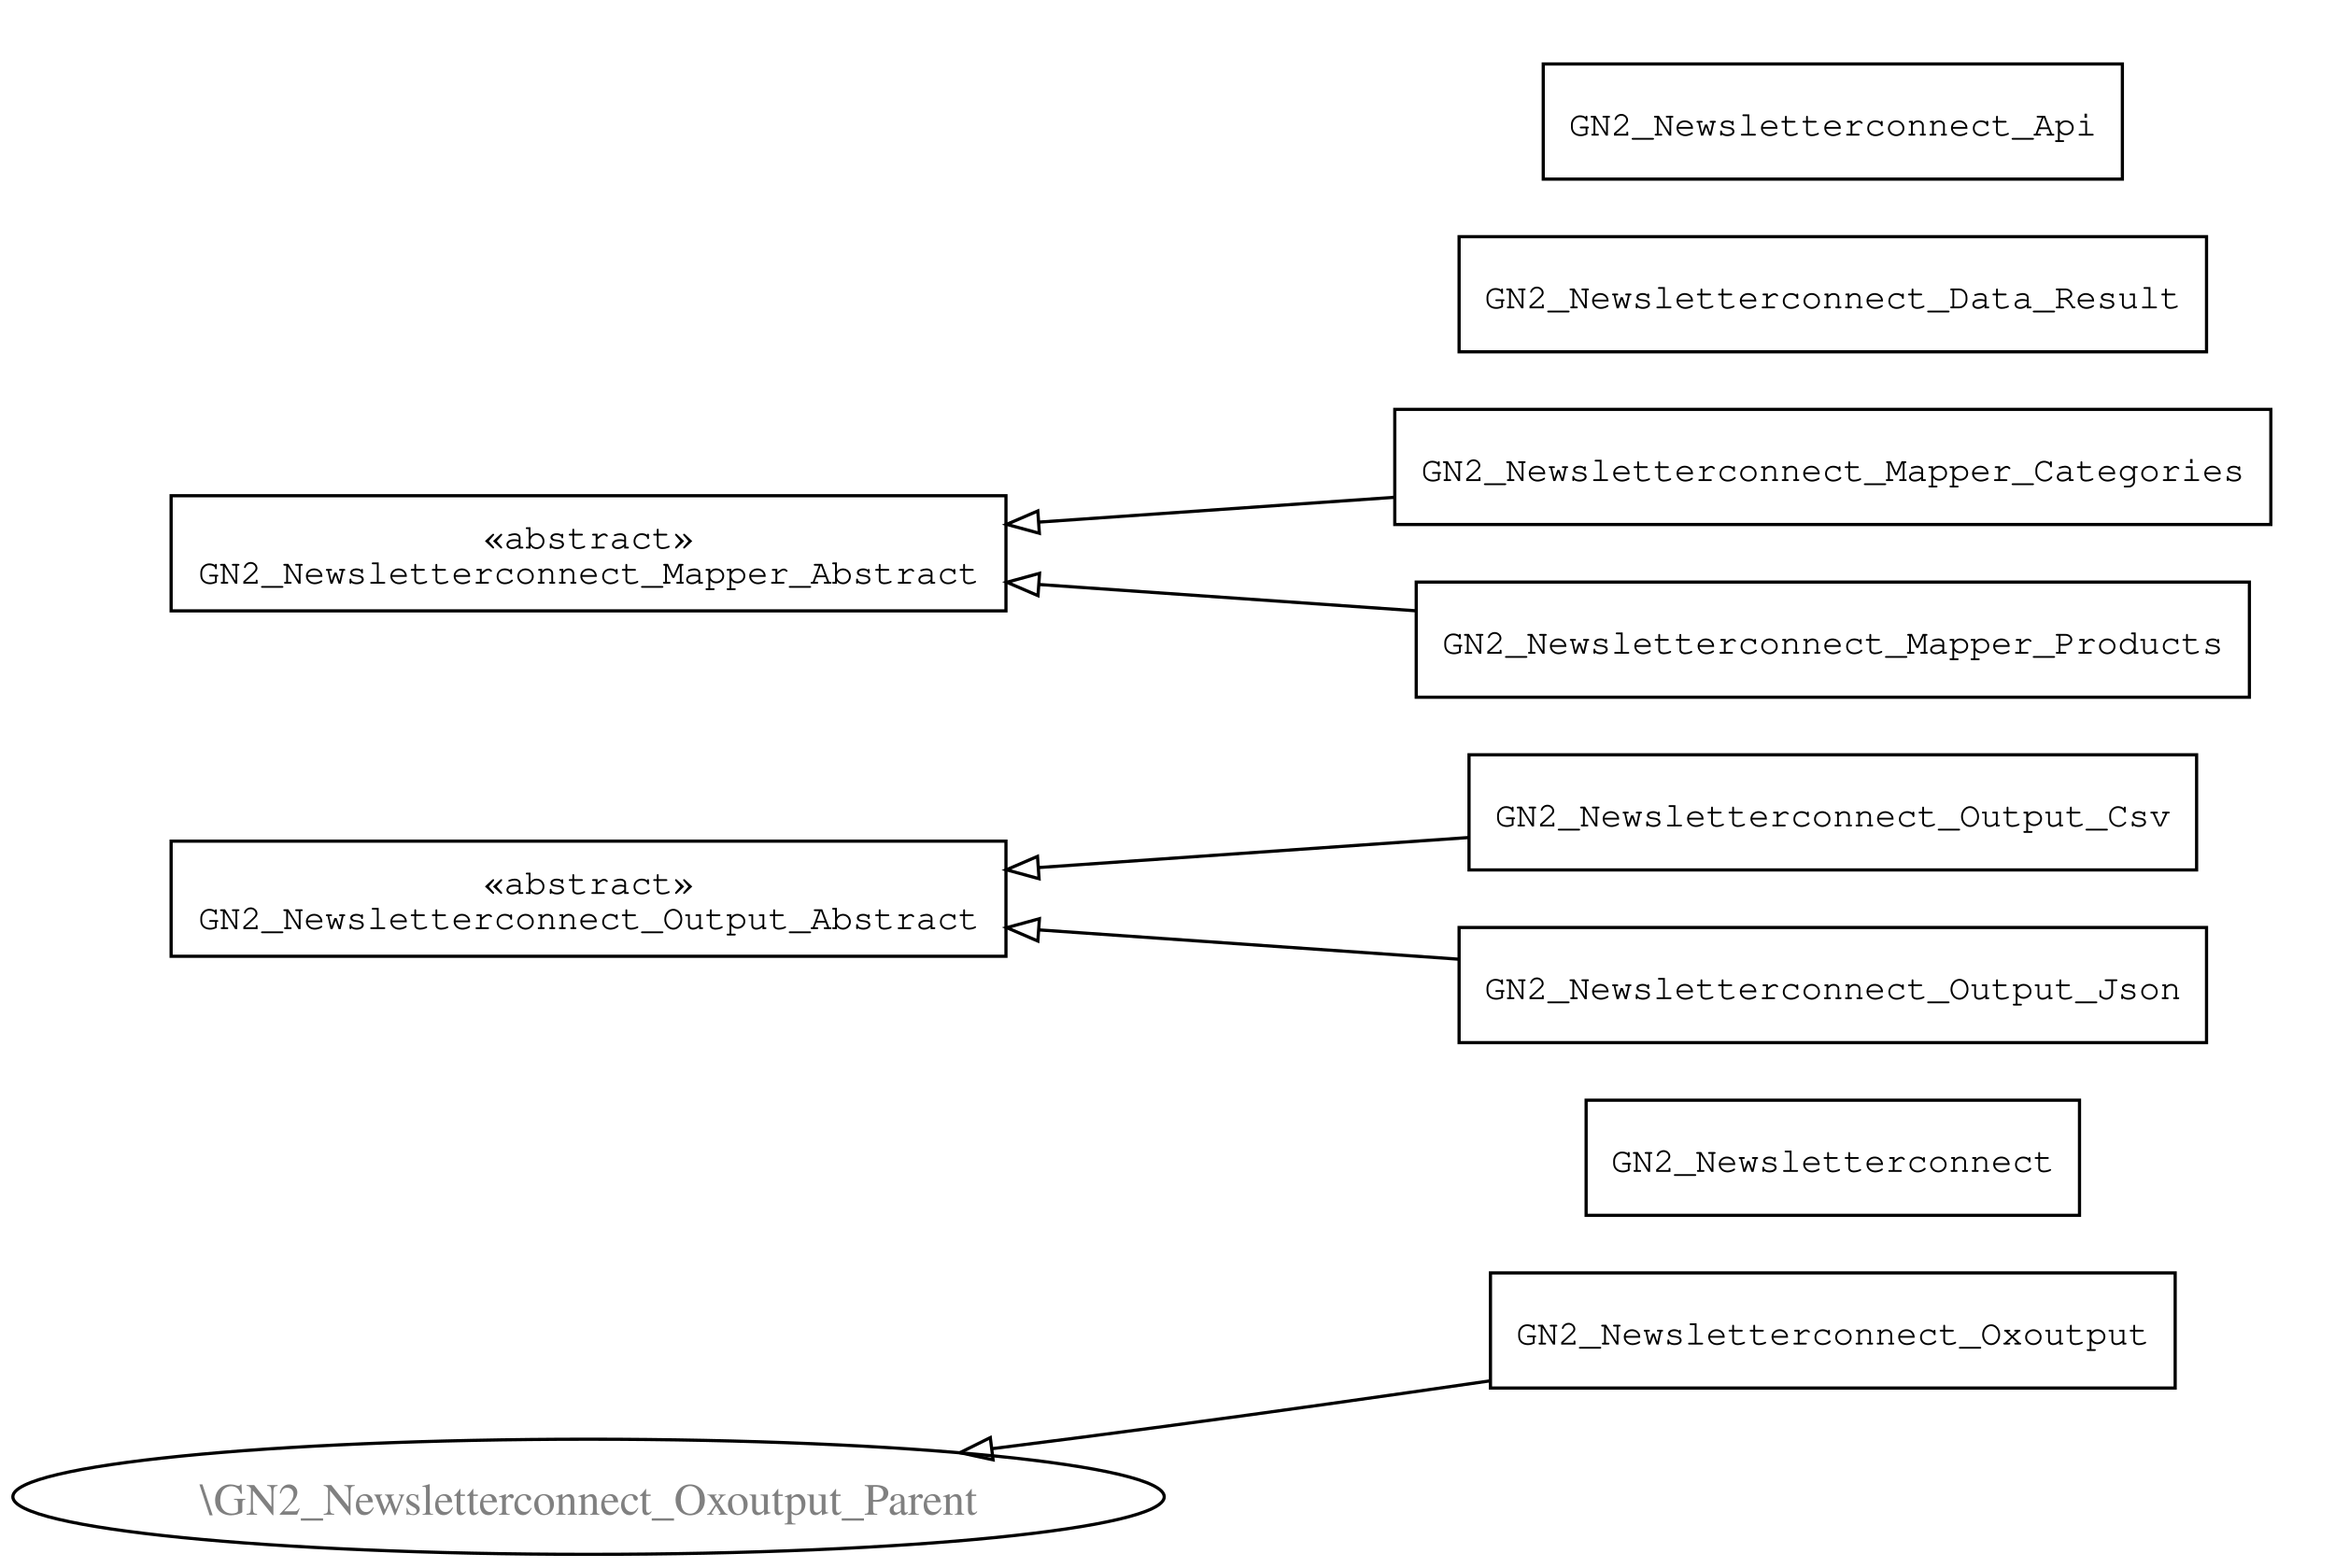
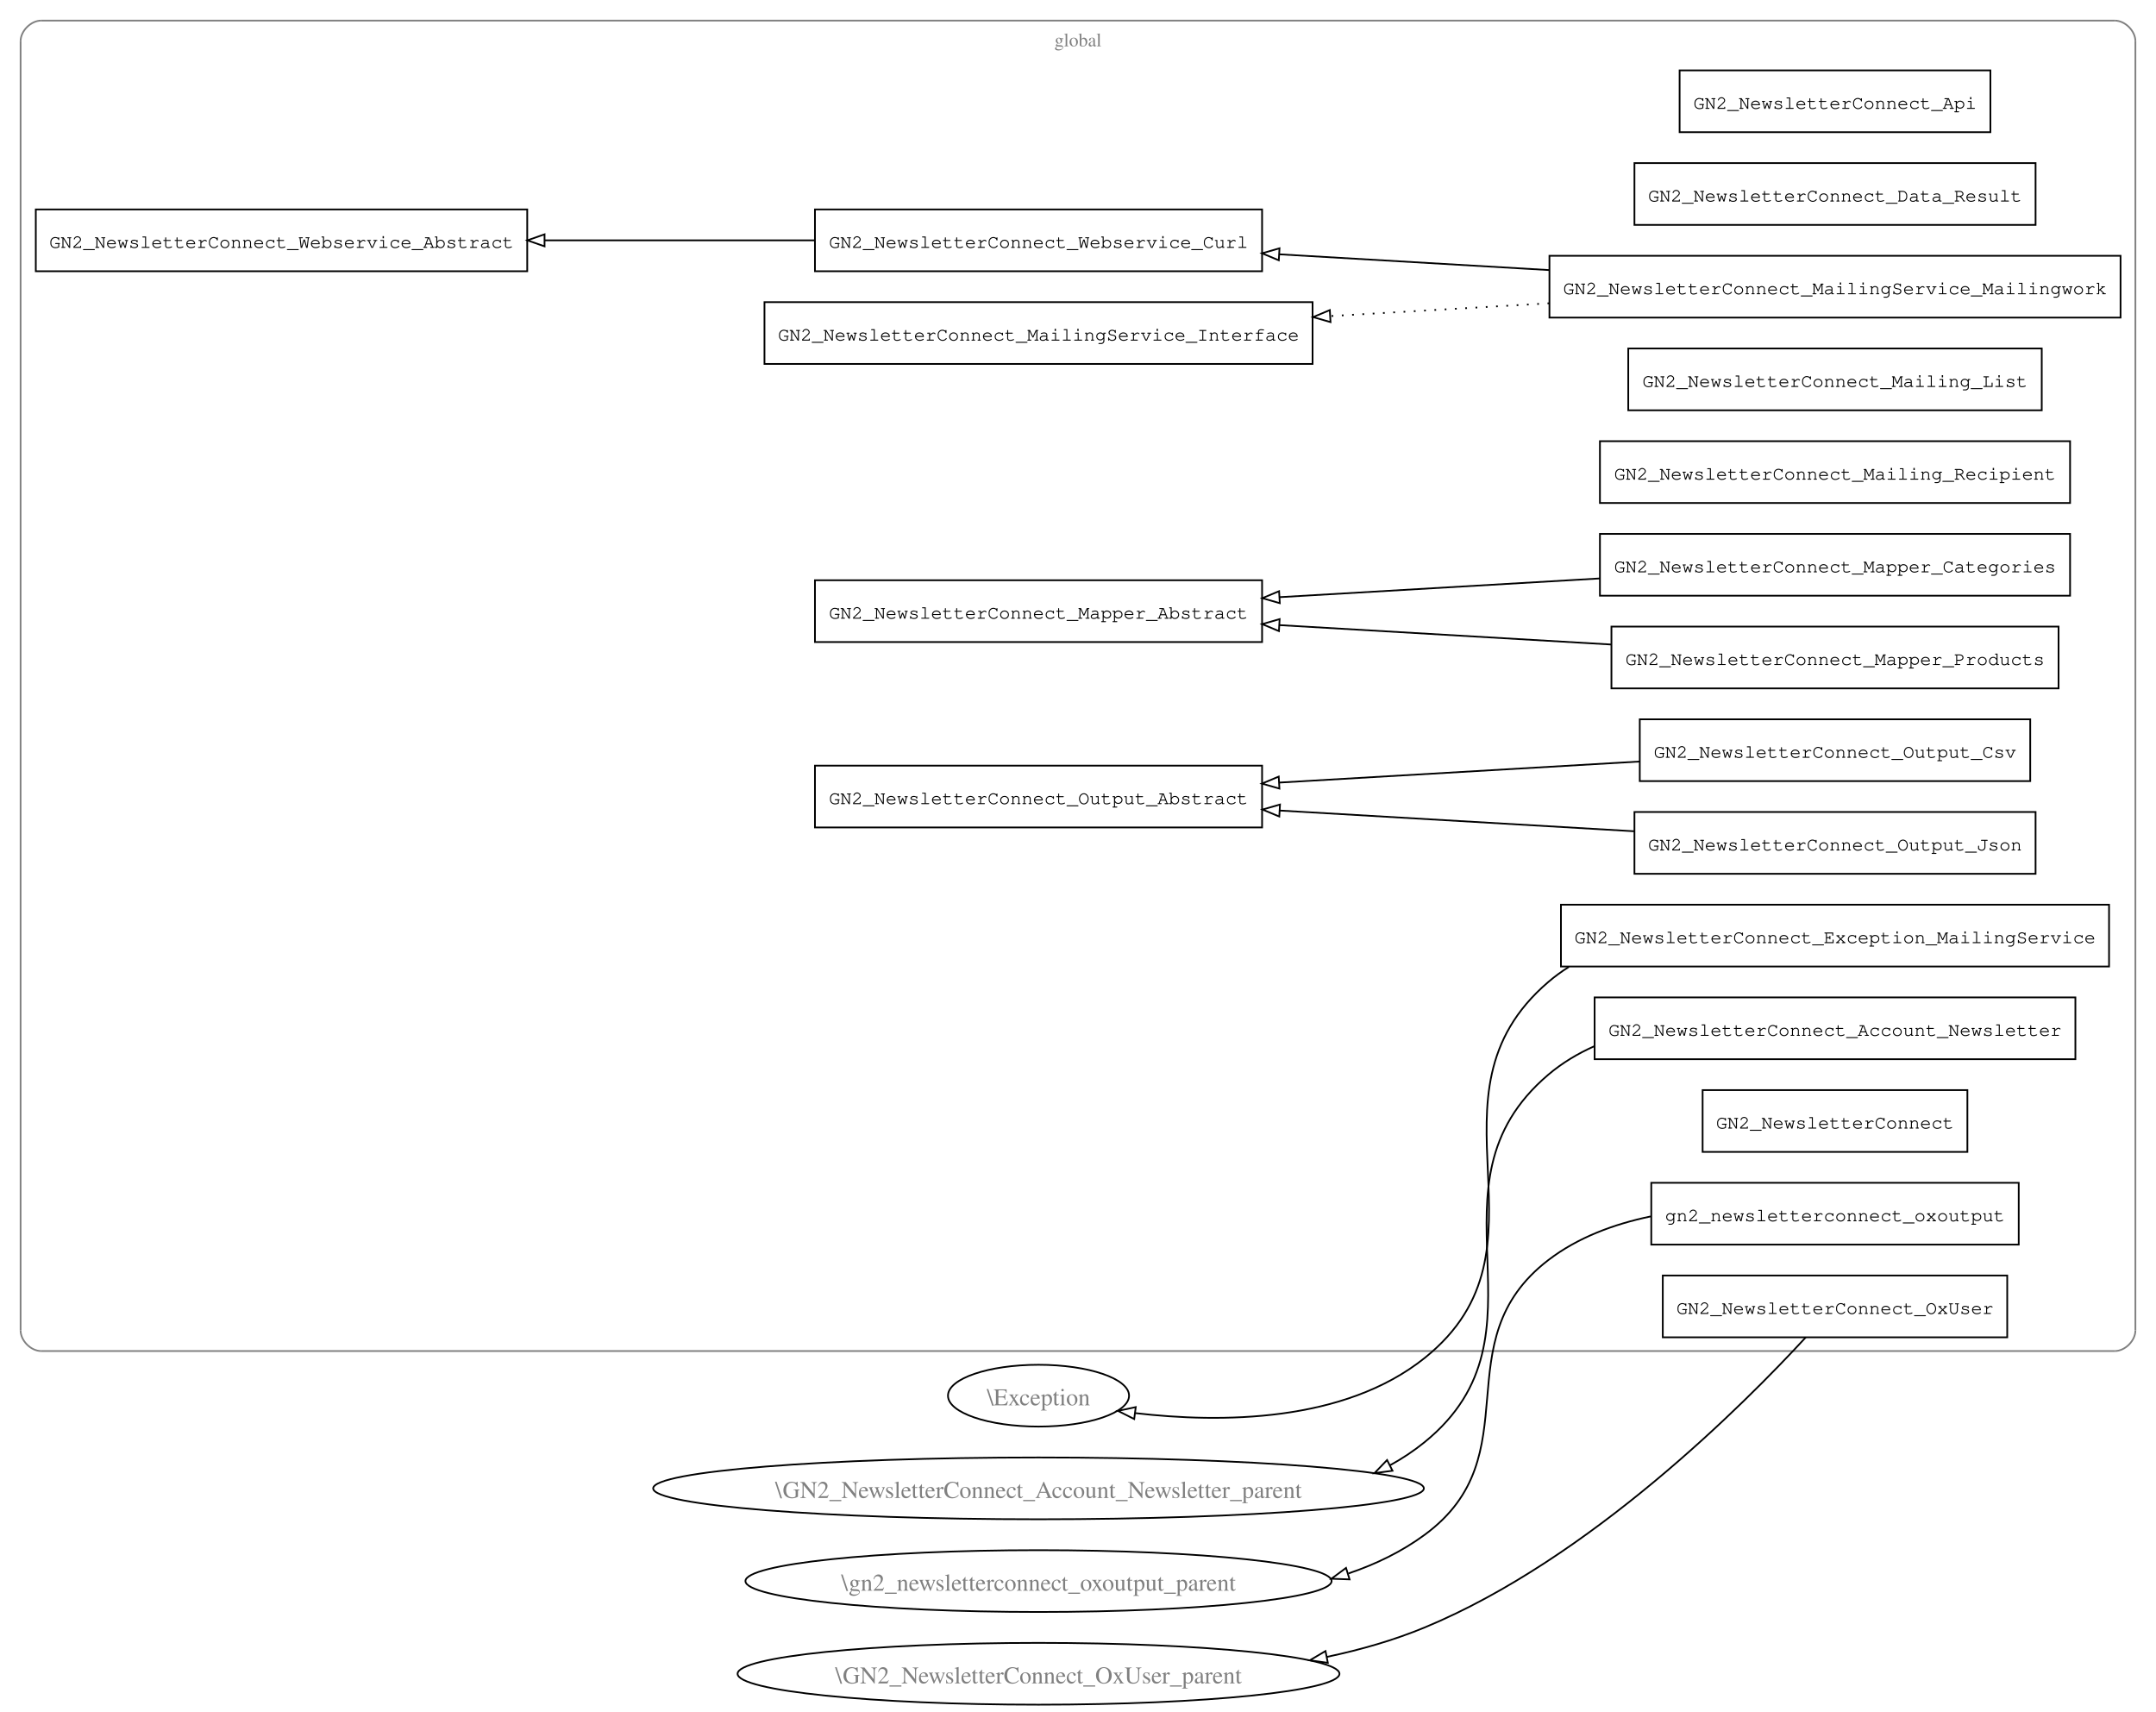
- <svg xmlns="http://www.w3.org/2000/svg" xmlns:xlink="http://www.w3.org/1999/xlink" width="730pt" height="490pt" viewBox="0.00 0.00 730.00 490.00">
-   <g id="graph1" class="graph" transform="scale(1 1) rotate(0) translate(4 486)">
-     <polygon fill="white" stroke="white" points="-4,5 -4,-486 727,-486 727,5 -4,5" />
+ <svg xmlns="http://www.w3.org/2000/svg" xmlns:xlink="http://www.w3.org/1999/xlink" width="1256pt" height="997pt" viewBox="0.00 0.00 1256.00 997.00">
+   <g id="graph1" class="graph" transform="scale(1 1) rotate(0) translate(4 993)">
+     <polygon fill="white" stroke="white" points="-4,5 -4,-993 1253,-993 1253,5 -4,5" />
    <g id="graph2" class="cluster">
-       <polyline fill="none" stroke="none" points="53,-44 702,-44 " />
-       <path fill="none" stroke="none" d="M702,-44C708,-44 714,-50 714,-56" />
-       <polyline fill="none" stroke="none" points="714,-56 714,-462 " />
-       <path fill="none" stroke="none" d="M714,-462C714,-468 708,-474 702,-474" />
-       <polyline fill="none" stroke="none" points="702,-474 53,-474 " />
-       <path fill="none" stroke="none" d="M53,-474C47,-474 41,-468 41,-462" />
-       <polyline fill="none" stroke="none" points="41,-462 41,-56 " />
-       <path fill="none" stroke="none" d="M41,-56C41,-50 47,-44 53,-44" />
+       <polyline fill="none" stroke="gray" points="20,-206 1228,-206 " />
+       <path fill="none" stroke="gray" d="M1228,-206C1234,-206 1240,-212 1240,-218" />
+       <polyline fill="none" stroke="gray" points="1240,-218 1240,-969 " />
+       <path fill="none" stroke="gray" d="M1240,-969C1240,-975 1234,-981 1228,-981" />
+       <polyline fill="none" stroke="gray" points="1228,-981 20,-981 " />
+       <path fill="none" stroke="gray" d="M20,-981C14,-981 8,-975 8,-969" />
+       <polyline fill="none" stroke="gray" points="8,-969 8,-218 " />
+       <path fill="none" stroke="gray" d="M8,-218C8,-212 14,-206 20,-206" />
+       <text text-anchor="middle" x="624" y="-966" font-family="Times,serif" font-size="11.00" fill="gray">global</text>
    </g>
    <g id="node2" class="node">
-       <a xlink:href="api.html" xlink:title="GN2_Newsletterconnect_Api" target="_parent">
-         <polygon fill="none" stroke="black" points="659.527,-466 478.473,-466 478.473,-430 659.527,-430 659.527,-466" />
-         <text text-anchor="middle" x="569" y="-443.6" font-family="Courier,monospace" font-size="11.00">GN2_Newsletterconnect_Api</text>
+       <a xlink:href="api.html" xlink:title="GN2_NewsletterConnect_Api" target="_parent">
+         <polygon fill="none" stroke="black" points="1155.53,-952 974.473,-952 974.473,-916 1155.53,-916 1155.53,-952" />
+         <text text-anchor="middle" x="1065" y="-929.6" font-family="Courier,monospace" font-size="11.00">GN2_NewsletterConnect_Api</text>
      </a>
    </g>
    <g id="node3" class="node">
-       <a xlink:href="classes.Data.Result.html" xlink:title="GN2_Newsletterconnect_Data_Result" target="_parent">
-         <polygon fill="none" stroke="black" points="685.836,-412 452.164,-412 452.164,-376 685.836,-376 685.836,-412" />
-         <text text-anchor="middle" x="569" y="-389.6" font-family="Courier,monospace" font-size="11.00">GN2_Newsletterconnect_Data_Result</text>
+       <a xlink:href="classes.Data.Result.html" xlink:title="GN2_NewsletterConnect_Data_Result" target="_parent">
+         <polygon fill="none" stroke="black" points="1181.84,-898 948.164,-898 948.164,-862 1181.84,-862 1181.84,-898" />
+         <text text-anchor="middle" x="1065" y="-875.6" font-family="Courier,monospace" font-size="11.00">GN2_NewsletterConnect_Data_Result</text>
      </a>
    </g>
    <g id="node4" class="node">
-       <a xlink:href="classes.Mapper.Abstract.html" xlink:title="«abstract»&lt;br/&gt;GN2_Newsletterconnect_Mapper_Abstract" target="_parent">
-         <polygon fill="none" stroke="black" points="310.5,-331 49.5,-331 49.5,-295 310.5,-295 310.5,-331" />
-         <text text-anchor="start" x="147" y="-314.5" font-family="Courier,monospace" font-size="11.00">«abstract»</text>
-         <text text-anchor="start" x="58" y="-303.5" font-family="Courier,monospace" font-size="11.00">GN2_Newsletterconnect_Mapper_Abstract</text>
+       <a xlink:href="classes.Exception.MailingService.html" xlink:title="GN2_NewsletterConnect_Exception_MailingService" target="_parent">
+         <polygon fill="none" stroke="black" points="1224.65,-466 905.35,-466 905.35,-430 1224.65,-430 1224.65,-466" />
+         <text text-anchor="middle" x="1065" y="-443.6" font-family="Courier,monospace" font-size="11.00">GN2_NewsletterConnect_Exception_MailingService</text>
      </a>
    </g>
+     <g id="node22" class="node">
+       <ellipse fill="none" stroke="black" cx="601" cy="-180" rx="52.742" ry="18" />
+       <text text-anchor="middle" x="601" y="-174.4" font-family="Times,serif" font-size="14.00" fill="gray">\Exception</text>
+     </g>
+     <g id="edge3" class="edge">
+       <path fill="none" stroke="black" d="M909.965,-429.774C905.778,-427.141 901.773,-424.225 898,-421 820.113,-354.432 905.956,-266.069 826,-202 778.884,-164.246 707.044,-164.051 657.488,-169.83" />
+       <polygon fill="none" stroke="black" points="656.741,-166.397 647.268,-171.143 657.633,-173.34 656.741,-166.397" />
+     </g>
    <g id="node5" class="node">
-       <a xlink:href="classes.Mapper.Categories.html" xlink:title="GN2_Newsletterconnect_Mapper_Categories" target="_parent">
-         <polygon fill="none" stroke="black" points="705.942,-358 432.058,-358 432.058,-322 705.942,-322 705.942,-358" />
-         <text text-anchor="middle" x="569" y="-335.6" font-family="Courier,monospace" font-size="11.00">GN2_Newsletterconnect_Mapper_Categories</text>
+       <a xlink:href="classes.Mailing.List.html" xlink:title="GN2_NewsletterConnect_Mailing_List" target="_parent">
+         <polygon fill="none" stroke="black" points="1185.44,-790 944.563,-790 944.563,-754 1185.44,-754 1185.44,-790" />
+         <text text-anchor="middle" x="1065" y="-767.6" font-family="Courier,monospace" font-size="11.00">GN2_NewsletterConnect_Mailing_List</text>
      </a>
    </g>
-     <g id="edge3" class="edge">
-       <path fill="none" stroke="black" d="M432.102,-330.519C396.07,-328.005 357.104,-325.286 320.865,-322.758" />
-       <polygon fill="none" stroke="black" points="320.939,-319.255 310.72,-322.05 320.452,-326.238 320.939,-319.255" />
+     <g id="node6" class="node">
+       <a xlink:href="classes.Mailing.Recipient.html" xlink:title="GN2_NewsletterConnect_Mailing_Recipient" target="_parent">
+         <polygon fill="none" stroke="black" points="1201.94,-736 928.058,-736 928.058,-700 1201.94,-700 1201.94,-736" />
+         <text text-anchor="middle" x="1065" y="-713.6" font-family="Courier,monospace" font-size="11.00">GN2_NewsletterConnect_Mailing_Recipient</text>
+       </a>
    </g>
-     <g id="node6" class="node">
-       <a xlink:href="classes.Mapper.Products.html" xlink:title="GN2_Newsletterconnect_Mapper_Products" target="_parent">
-         <polygon fill="none" stroke="black" points="699.24,-304 438.76,-304 438.76,-268 699.24,-268 699.24,-304" />
-         <text text-anchor="middle" x="569" y="-281.6" font-family="Courier,monospace" font-size="11.00">GN2_Newsletterconnect_Mapper_Products</text>
+     <g id="node7" class="node">
+       <a xlink:href="classes.MailingService.Interface.html" xlink:title="GN2_NewsletterConnect_MailingService_Interface" target="_parent">
+         <polygon fill="none" stroke="black" points="760.65,-817 441.35,-817 441.35,-781 760.65,-781 760.65,-817" />
+         <text text-anchor="middle" x="601" y="-794.6" font-family="Courier,monospace" font-size="11.00">GN2_NewsletterConnect_MailingService_Interface</text>
+       </a>
+     </g>
+     <g id="node8" class="node">
+       <a xlink:href="classes.MailingService.MailingWork.html" xlink:title="GN2_NewsletterConnect_MailingService_Mailingwork" target="_parent">
+         <polygon fill="none" stroke="black" points="1231.35,-844 898.648,-844 898.648,-808 1231.35,-808 1231.35,-844" />
+         <text text-anchor="middle" x="1065" y="-821.6" font-family="Courier,monospace" font-size="11.00">GN2_NewsletterConnect_MailingService_Mailingwork</text>
+       </a>
+     </g>
+     <g id="edge23" class="edge">
+       <path fill="none" stroke="black" stroke-dasharray="1,5" d="M898.512,-816.329C857.131,-813.91 812.693,-811.313 771.138,-808.885" />
+       <polygon fill="none" stroke="black" points="771.108,-805.377 760.921,-808.288 770.7,-812.365 771.108,-805.377" />
+     </g>
+     <g id="node16" class="node">
+       <a xlink:href="classes.WebService.Curl.html" xlink:title="GN2_NewsletterConnect_Webservice_Curl" target="_parent">
+         <polygon fill="none" stroke="black" points="731.24,-871 470.76,-871 470.76,-835 731.24,-835 731.24,-871" />
+         <text text-anchor="middle" x="601" y="-848.6" font-family="Courier,monospace" font-size="11.00">GN2_NewsletterConnect_Webservice_Curl</text>
      </a>
    </g>
    <g id="edge5" class="edge">
-       <path fill="none" stroke="black" d="M438.866,-295.009C401.033,-297.649 359.495,-300.547 321.019,-303.231" />
-       <polygon fill="none" stroke="black" points="320.514,-299.758 310.782,-303.945 321.001,-306.741 320.514,-299.758" />
+       <path fill="none" stroke="black" d="M898.512,-835.671C847.038,-838.68 790.833,-841.964 741.332,-844.857" />
+       <polygon fill="none" stroke="black" points="740.979,-841.372 731.2,-845.449 741.387,-848.36 740.979,-841.372" />
    </g>
-     <g id="node7" class="node">
-       <a xlink:href="classes.Output.Abstract.html" xlink:title="«abstract»&lt;br/&gt;GN2_Newsletterconnect_Output_Abstract" target="_parent">
-         <polygon fill="none" stroke="black" points="310.5,-223 49.5,-223 49.5,-187 310.5,-187 310.5,-223" />
-         <text text-anchor="start" x="147" y="-206.5" font-family="Courier,monospace" font-size="11.00">«abstract»</text>
-         <text text-anchor="start" x="58" y="-195.5" font-family="Courier,monospace" font-size="11.00">GN2_Newsletterconnect_Output_Abstract</text>
+     <g id="node9" class="node">
+       <a xlink:href="classes.Mapper.Abstract.html" xlink:title="GN2_NewsletterConnect_Mapper_Abstract" target="_parent">
+         <polygon fill="none" stroke="black" points="731.24,-655 470.76,-655 470.76,-619 731.24,-619 731.24,-655" />
+         <text text-anchor="middle" x="601" y="-632.6" font-family="Courier,monospace" font-size="11.00">GN2_NewsletterConnect_Mapper_Abstract</text>
      </a>
    </g>
-     <g id="node8" class="node">
-       <a xlink:href="classes.Output.Csv.html" xlink:title="GN2_Newsletterconnect_Output_Csv" target="_parent">
-         <polygon fill="none" stroke="black" points="682.734,-250 455.266,-250 455.266,-214 682.734,-214 682.734,-250" />
-         <text text-anchor="middle" x="569" y="-227.6" font-family="Courier,monospace" font-size="11.00">GN2_Newsletterconnect_Output_Csv</text>
+     <g id="node10" class="node">
+       <a xlink:href="classes.Mapper.Categories.html" xlink:title="GN2_NewsletterConnect_Mapper_Categories" target="_parent">
+         <polygon fill="none" stroke="black" points="1201.94,-682 928.058,-682 928.058,-646 1201.94,-646 1201.94,-682" />
+         <text text-anchor="middle" x="1065" y="-659.6" font-family="Courier,monospace" font-size="11.00">GN2_NewsletterConnect_Mapper_Categories</text>
      </a>
    </g>
    <g id="edge7" class="edge">
-       <path fill="none" stroke="black" d="M455.284,-224.136C413.26,-221.204 365.041,-217.84 320.87,-214.758" />
-       <polygon fill="none" stroke="black" points="320.846,-211.248 310.627,-214.044 320.359,-218.231 320.846,-211.248" />
+       <path fill="none" stroke="black" d="M928.195,-656.063C869.434,-652.629 800.712,-648.613 741.539,-645.155" />
+       <polygon fill="none" stroke="black" points="741.556,-641.65 731.369,-644.561 741.147,-648.638 741.556,-641.65" />
    </g>
-     <g id="node9" class="node">
-       <a xlink:href="classes.Output.Json.html" xlink:title="GN2_Newsletterconnect_Output_Json" target="_parent">
-         <polygon fill="none" stroke="black" points="685.836,-196 452.164,-196 452.164,-160 685.836,-160 685.836,-196" />
-         <text text-anchor="middle" x="569" y="-173.6" font-family="Courier,monospace" font-size="11.00">GN2_Newsletterconnect_Output_Json</text>
+     <g id="node11" class="node">
+       <a xlink:href="classes.Mapper.Products.html" xlink:title="GN2_NewsletterConnect_Mapper_Products" target="_parent">
+         <polygon fill="none" stroke="black" points="1195.24,-628 934.76,-628 934.76,-592 1195.24,-592 1195.24,-628" />
+         <text text-anchor="middle" x="1065" y="-605.6" font-family="Courier,monospace" font-size="11.00">GN2_NewsletterConnect_Mapper_Products</text>
      </a>
    </g>
    <g id="edge9" class="edge">
-       <path fill="none" stroke="black" d="M452.149,-186.083C410.831,-188.965 363.849,-192.243 320.736,-195.251" />
-       <polygon fill="none" stroke="black" points="320.468,-191.761 310.736,-195.949 320.955,-198.744 320.468,-191.761" />
+       <path fill="none" stroke="black" d="M934.693,-617.557C874.51,-621.074 802.822,-625.264 741.43,-628.852" />
+       <polygon fill="none" stroke="black" points="741.055,-625.367 731.276,-629.445 741.463,-632.355 741.055,-625.367" />
    </g>
-     <g id="node10" class="node">
-       <a xlink:href="gn2_newsletterconnect_oxoutput.html" xlink:title="GN2_Newsletterconnect" target="_parent">
-         <polygon fill="none" stroke="black" points="646.123,-142 491.877,-142 491.877,-106 646.123,-106 646.123,-142" />
-         <text text-anchor="middle" x="569" y="-119.6" font-family="Courier,monospace" font-size="11.00">GN2_Newsletterconnect</text>
+     <g id="node12" class="node">
+       <a xlink:href="classes.Output.Abstract.html" xlink:title="GN2_NewsletterConnect_Output_Abstract" target="_parent">
+         <polygon fill="none" stroke="black" points="731.24,-547 470.76,-547 470.76,-511 731.24,-511 731.24,-547" />
+         <text text-anchor="middle" x="601" y="-524.6" font-family="Courier,monospace" font-size="11.00">GN2_NewsletterConnect_Output_Abstract</text>
      </a>
    </g>
-     <g id="node11" class="node">
-       <a xlink:href="gn2_newsletterconnect_oxoutput.html" xlink:title="GN2_Newsletterconnect_Oxoutput" target="_parent">
-         <polygon fill="none" stroke="black" points="676.032,-88 461.968,-88 461.968,-52 676.032,-52 676.032,-88" />
-         <text text-anchor="middle" x="569" y="-65.6" font-family="Courier,monospace" font-size="11.00">GN2_Newsletterconnect_Oxoutput</text>
+     <g id="node13" class="node">
+       <a xlink:href="classes.Output.Csv.html" xlink:title="GN2_NewsletterConnect_Output_Csv" target="_parent">
+         <polygon fill="none" stroke="black" points="1178.73,-574 951.266,-574 951.266,-538 1178.73,-538 1178.73,-574" />
+         <text text-anchor="middle" x="1065" y="-551.6" font-family="Courier,monospace" font-size="11.00">GN2_NewsletterConnect_Output_Csv</text>
      </a>
    </g>
+     <g id="edge11" class="edge">
+       <path fill="none" stroke="black" d="M951.278,-549.412C888.013,-545.715 808.539,-541.07 741.39,-537.146" />
+       <polygon fill="none" stroke="black" points="741.338,-533.637 731.15,-536.548 740.929,-540.625 741.338,-533.637" />
+     </g>
+     <g id="node14" class="node">
+       <a xlink:href="classes.Output.Json.html" xlink:title="GN2_NewsletterConnect_Output_Json" target="_parent">
+         <polygon fill="none" stroke="black" points="1181.84,-520 948.164,-520 948.164,-484 1181.84,-484 1181.84,-520" />
+         <text text-anchor="middle" x="1065" y="-497.6" font-family="Courier,monospace" font-size="11.00">GN2_NewsletterConnect_Output_Json</text>
+       </a>
+     </g>
+     <g id="edge13" class="edge">
+       <path fill="none" stroke="black" d="M948.014,-508.778C885.344,-512.441 807.51,-516.99 741.544,-520.845" />
+       <polygon fill="none" stroke="black" points="741.261,-517.355 731.482,-521.433 741.669,-524.343 741.261,-517.355" />
+     </g>
+     <g id="node15" class="node">
+       <a xlink:href="classes.WebService.Abstract.html" xlink:title="GN2_NewsletterConnect_Webservice_Abstract" target="_parent">
+         <polygon fill="none" stroke="black" points="303.144,-871 16.856,-871 16.856,-835 303.144,-835 303.144,-871" />
+         <text text-anchor="middle" x="160" y="-848.6" font-family="Courier,monospace" font-size="11.00">GN2_NewsletterConnect_Webservice_Abstract</text>
+       </a>
+     </g>
+     <g id="edge15" class="edge">
+       <path fill="none" stroke="black" d="M470.66,-853C421.341,-853 364.672,-853 313.405,-853" />
+       <polygon fill="none" stroke="black" points="313.228,-849.5 303.228,-853 313.227,-856.5 313.228,-849.5" />
+     </g>
    <g id="node17" class="node">
-       <ellipse fill="none" stroke="black" cx="180" cy="-18" rx="179.981" ry="18" />
-       <text text-anchor="middle" x="180" y="-12.4" font-family="Times,serif" font-size="14.00" fill="gray">\GN2_Newsletterconnect_Oxoutput_Parent</text>
+       <a xlink:href="gn2_newsletterconnect_account_newsletter.html" xlink:title="GN2_NewsletterConnect_Account_Newsletter" target="_parent">
+         <polygon fill="none" stroke="black" points="1205.04,-412 924.957,-412 924.957,-376 1205.04,-376 1205.04,-412" />
+         <text text-anchor="middle" x="1065" y="-389.6" font-family="Courier,monospace" font-size="11.00">GN2_NewsletterConnect_Account_Newsletter</text>
+       </a>
    </g>
-     <g id="edge11" class="edge">
-       <path fill="none" stroke="black" d="M461.978,-54.271C429.294,-49.54 393.18,-44.431 360,-40 342.587,-37.674 324.208,-35.311 306.123,-33.039" />
-       <polygon fill="none" stroke="black" points="306.471,-29.555 296.114,-31.787 305.602,-36.501 306.471,-29.555" />
+     <g id="node30" class="node">
+       <ellipse fill="none" stroke="black" cx="601" cy="-126" rx="224.487" ry="18" />
+       <text text-anchor="middle" x="601" y="-120.4" font-family="Times,serif" font-size="14.00" fill="gray">\GN2_NewsletterConnect_Account_Newsletter_parent</text>
+     </g>
+     <g id="edge17" class="edge">
+       <path fill="none" stroke="black" d="M924.681,-383.521C915.057,-379.224 906.014,-373.802 898,-367 821.491,-302.066 903.833,-216.341 826,-153 819.698,-147.872 812.947,-143.397 805.861,-139.504" />
+       <polygon fill="none" stroke="black" points="807.218,-136.268 796.714,-134.878 804.058,-142.515 807.218,-136.268" />
+     </g>
+     <g id="node18" class="node">
+       <a xlink:href="gn2_newsletterconnect_oxoutput.html" xlink:title="GN2_NewsletterConnect" target="_parent">
+         <polygon fill="none" stroke="black" points="1142.12,-358 987.877,-358 987.877,-322 1142.12,-322 1142.12,-358" />
+         <text text-anchor="middle" x="1065" y="-335.6" font-family="Courier,monospace" font-size="11.00">GN2_NewsletterConnect</text>
+       </a>
+     </g>
+     <g id="node19" class="node">
+       <a xlink:href="gn2_newsletterconnect_oxoutput.html" xlink:title="gn2_newsletterconnect_oxoutput" target="_parent">
+         <polygon fill="none" stroke="black" points="1172.03,-304 957.968,-304 957.968,-268 1172.03,-268 1172.03,-304" />
+         <text text-anchor="middle" x="1065" y="-281.6" font-family="Courier,monospace" font-size="11.00">gn2_newsletterconnect_oxoutput</text>
+       </a>
+     </g>
+     <g id="node32" class="node">
+       <ellipse fill="none" stroke="black" cx="601" cy="-72" rx="170.733" ry="18" />
+       <text text-anchor="middle" x="601" y="-66.4" font-family="Times,serif" font-size="14.00" fill="gray">\gn2_newsletterconnect_oxoutput_parent</text>
+     </g>
+     <g id="edge19" class="edge">
+       <path fill="none" stroke="black" d="M957.583,-284.411C936.242,-279.961 915.14,-272.155 898,-259 836.139,-211.523 888.828,-145.19 826,-99 812.606,-89.153 797.496,-81.829 781.608,-76.461" />
+       <polygon fill="none" stroke="black" points="782.211,-72.984 771.623,-73.368 780.139,-79.671 782.211,-72.984" />
+     </g>
+     <g id="node20" class="node">
+       <a xlink:href="gn2_newsletterconnect_oxuser.html" xlink:title="GN2_NewsletterConnect_OxUser" target="_parent">
+         <polygon fill="none" stroke="black" points="1165.33,-250 964.67,-250 964.67,-214 1165.33,-214 1165.33,-250" />
+         <text text-anchor="middle" x="1065" y="-227.6" font-family="Courier,monospace" font-size="11.00">GN2_NewsletterConnect_OxUser</text>
+       </a>
+     </g>
+     <g id="node34" class="node">
+       <ellipse fill="none" stroke="black" cx="601" cy="-18" rx="175.315" ry="18" />
+       <text text-anchor="middle" x="601" y="-12.4" font-family="Times,serif" font-size="14.00" fill="gray">\GN2_NewsletterConnect_OxUser_parent</text>
+     </g>
+     <g id="edge21" class="edge">
+       <path fill="none" stroke="black" d="M1047.96,-213.981C1012.38,-175.373 922.357,-84.942 826,-45 808.046,-37.558 788.637,-31.986 769.012,-27.84" />
+       <polygon fill="none" stroke="black" points="769.543,-24.377 759.052,-25.858 768.177,-31.242 769.543,-24.377" />
    </g>
  </g>
</svg>
